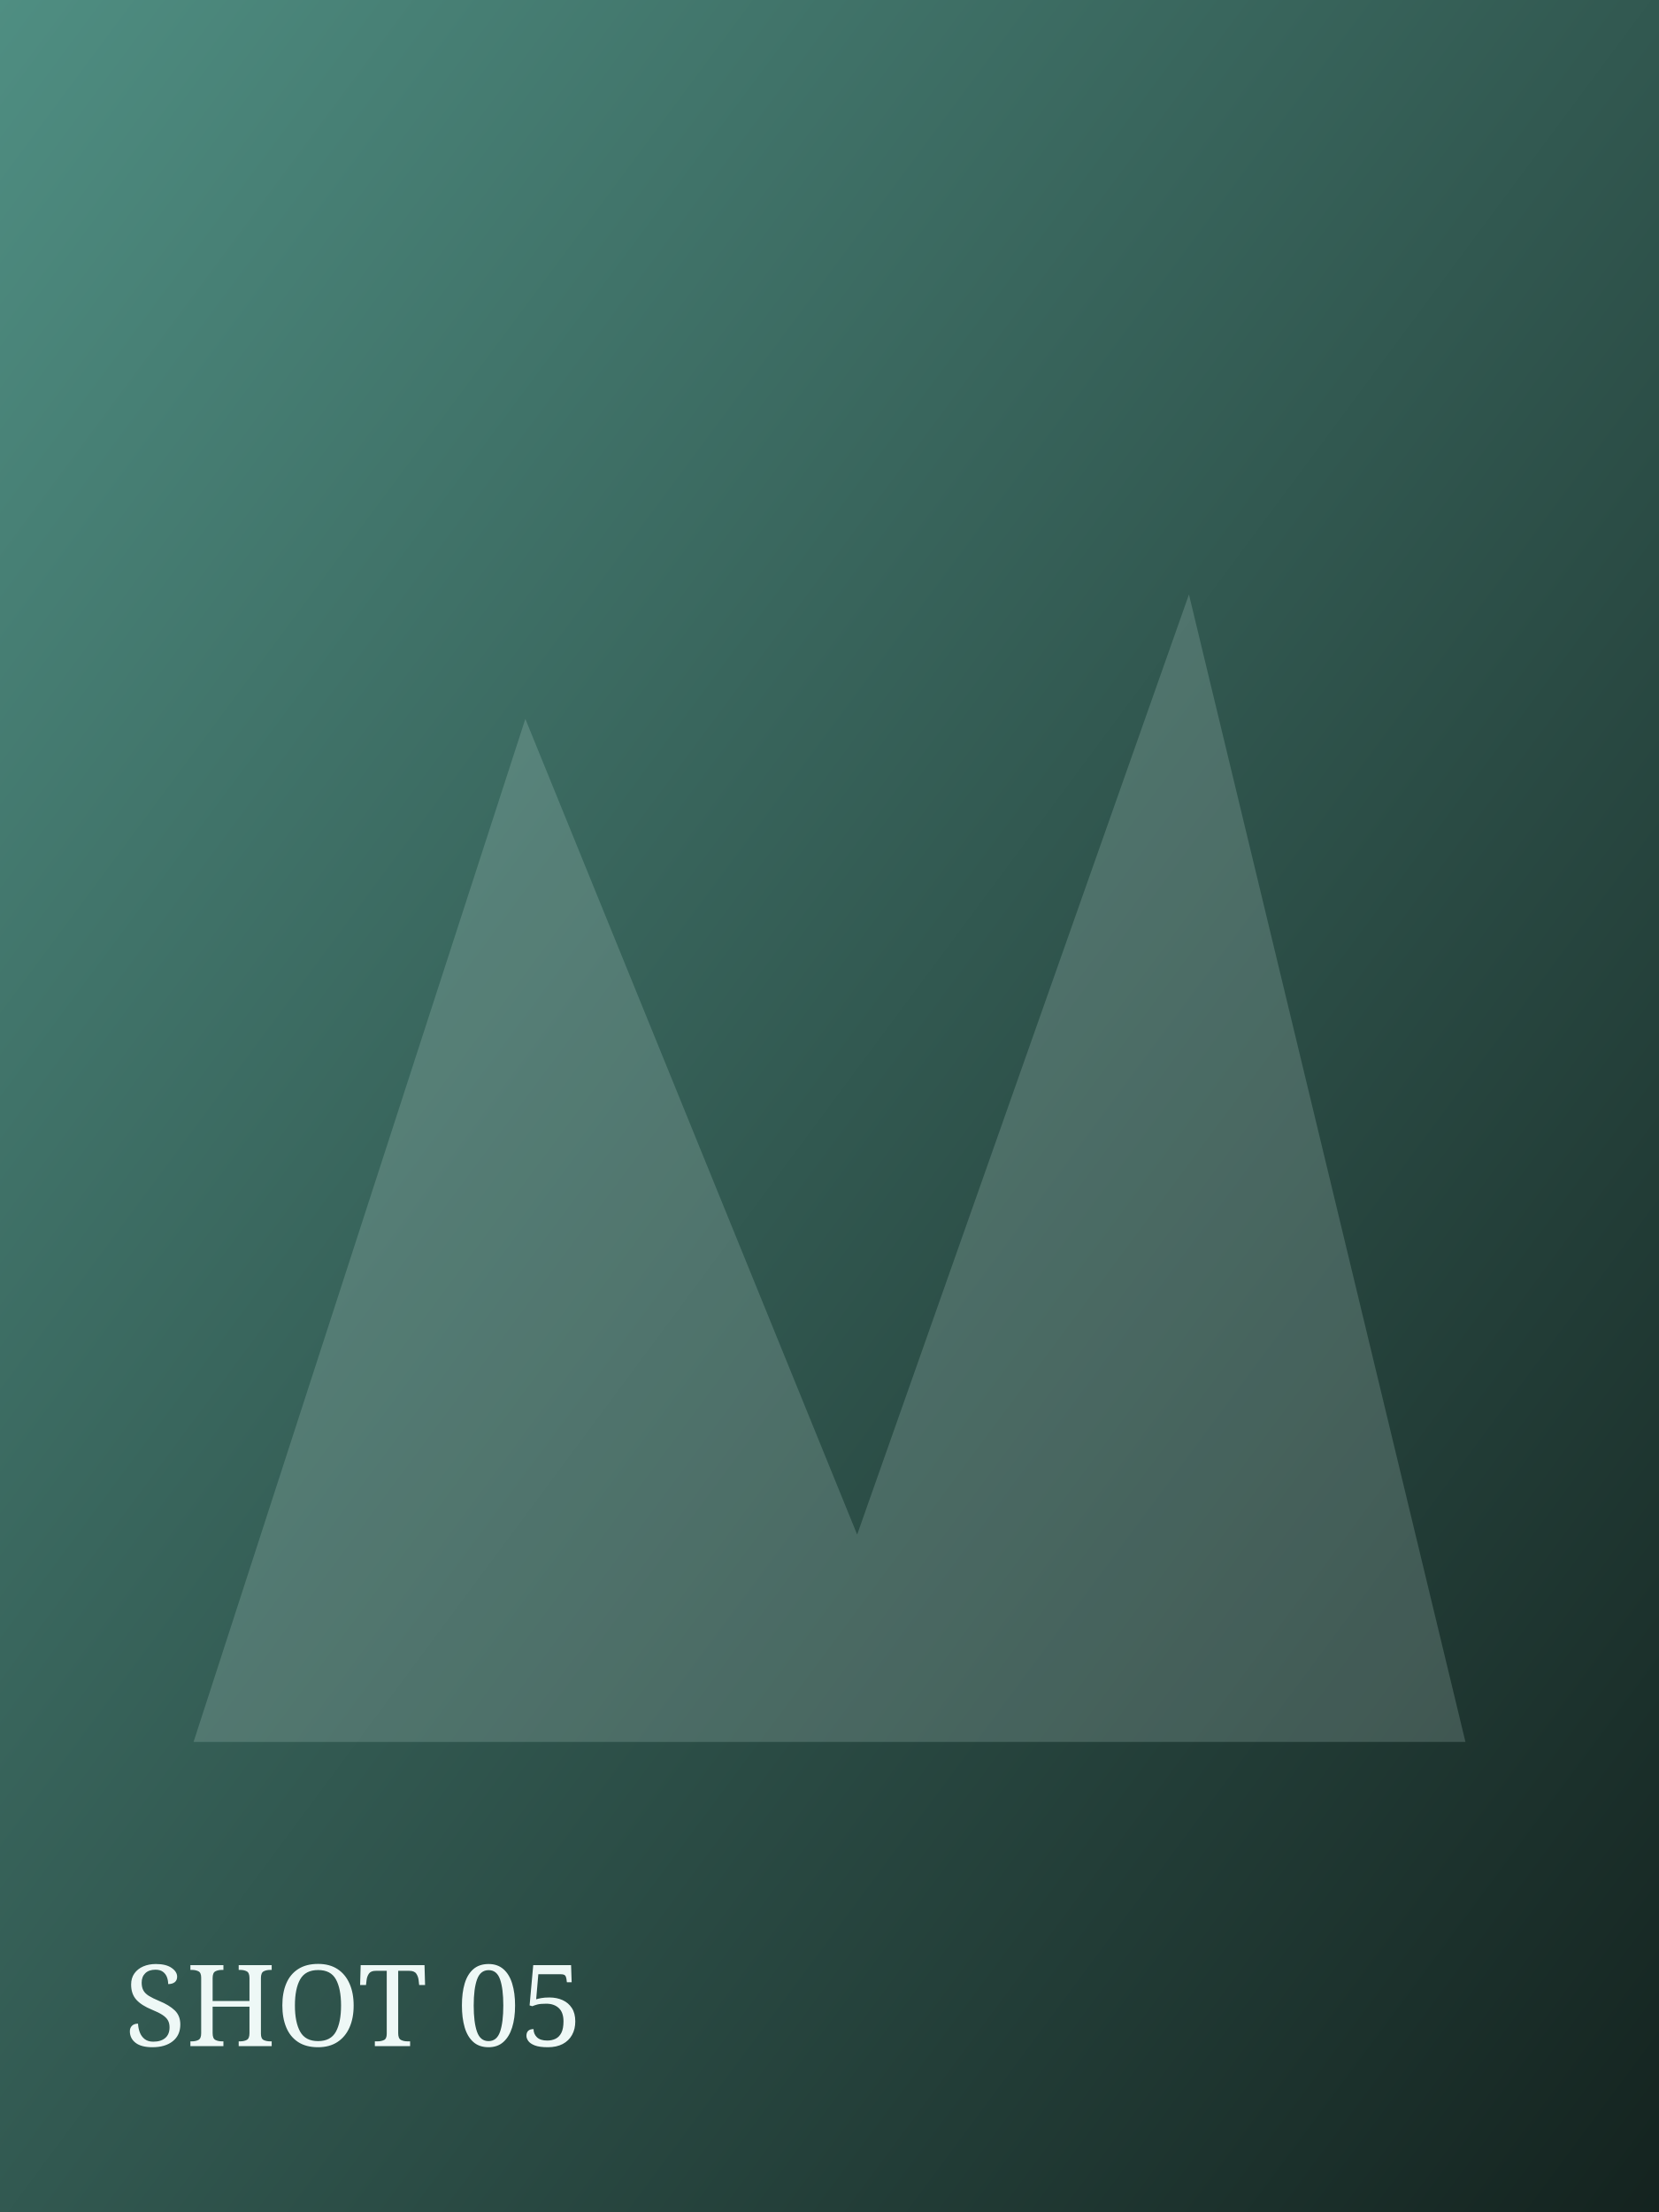
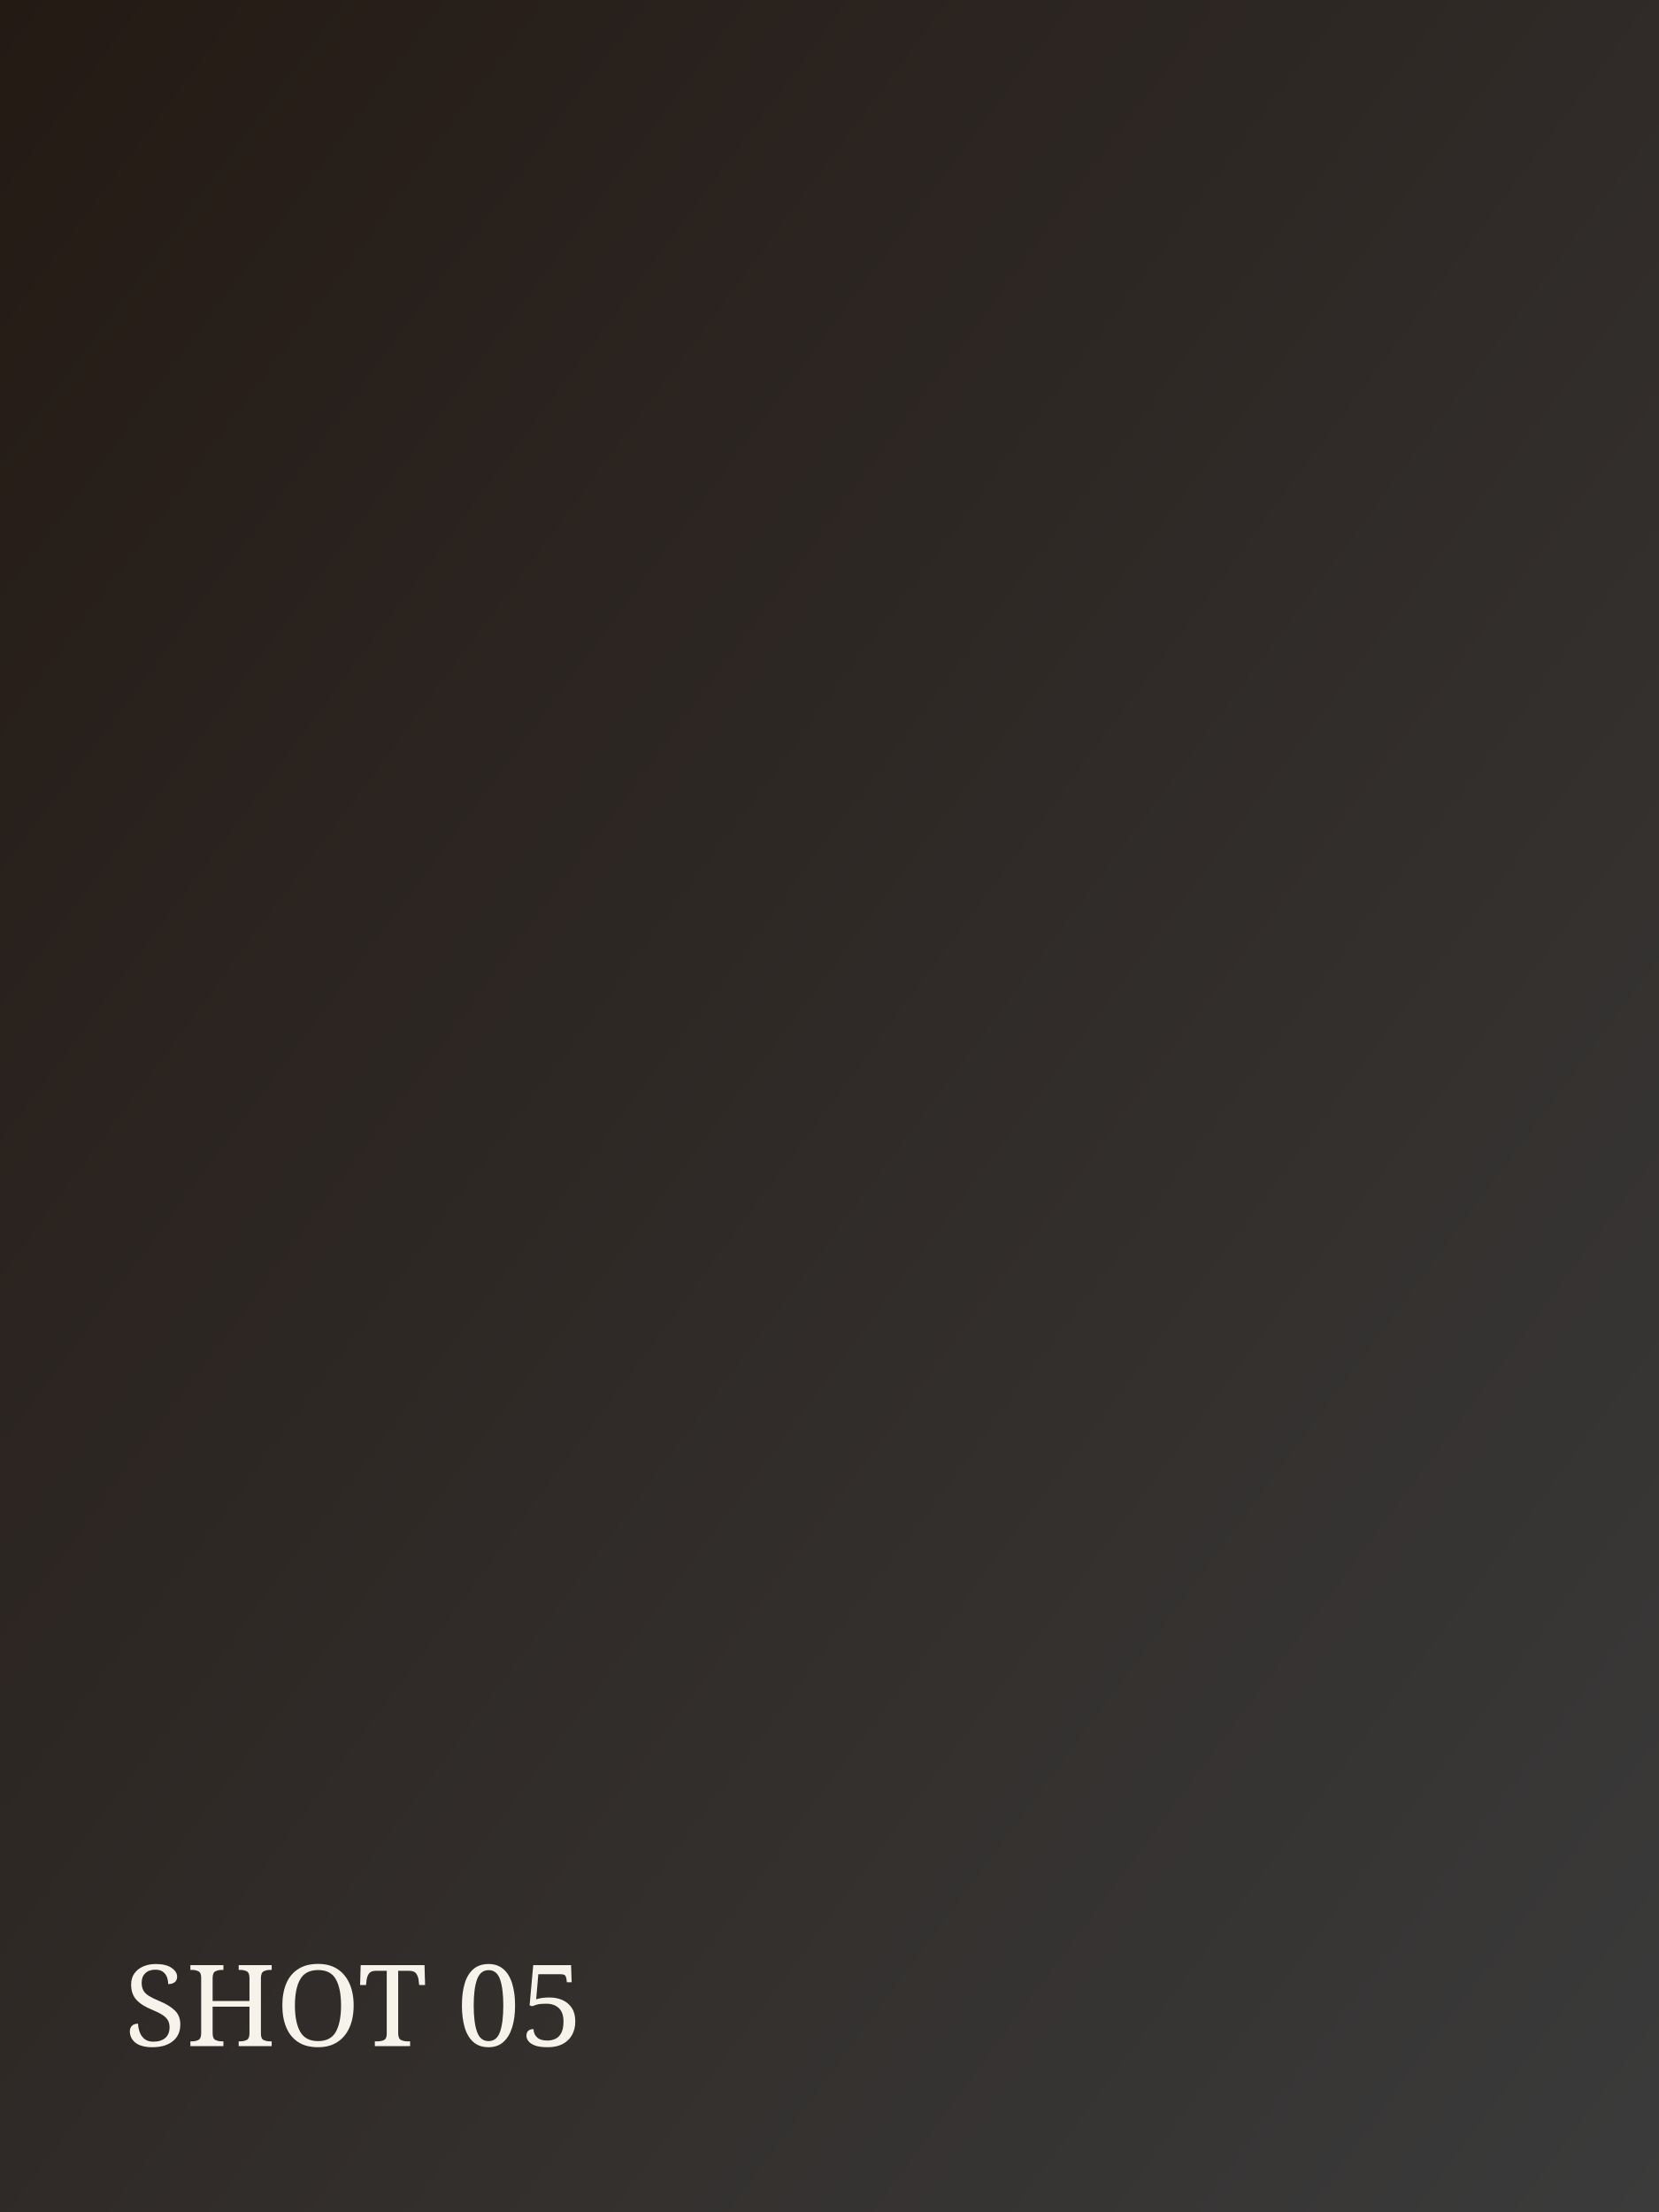
<svg xmlns="http://www.w3.org/2000/svg" viewBox="0 0 1200 1600">
  <defs>
-     <linearGradient id="g5" x1="1" y1="1" x2="0" y2="0">
-       <stop offset="0%" stop-color="#14231f" />
-       <stop offset="100%" stop-color="#4f8e82" />
+     <linearGradient id="g5" x1="0" y1="0" x2="1" y2="1">
+       <stop offset="0%" stop-color="#241a14" />
+       <stop offset="100%" stop-color="#3b3b3b" />
    </linearGradient>
  </defs>
  <rect width="1200" height="1600" fill="url(#g5)" />
-   <path d="M140 1260L380 520L620 1110L860 430L1060 1260Z" fill="#c7e1db" opacity="0.2" />
-   <text x="90" y="1480" fill="#eef8f6" font-size="82" font-family="serif">SHOT 05</text>
+   <text x="90" y="1480" fill="#f6f3eb" font-size="82" font-family="serif">SHOT 05</text>
</svg>
